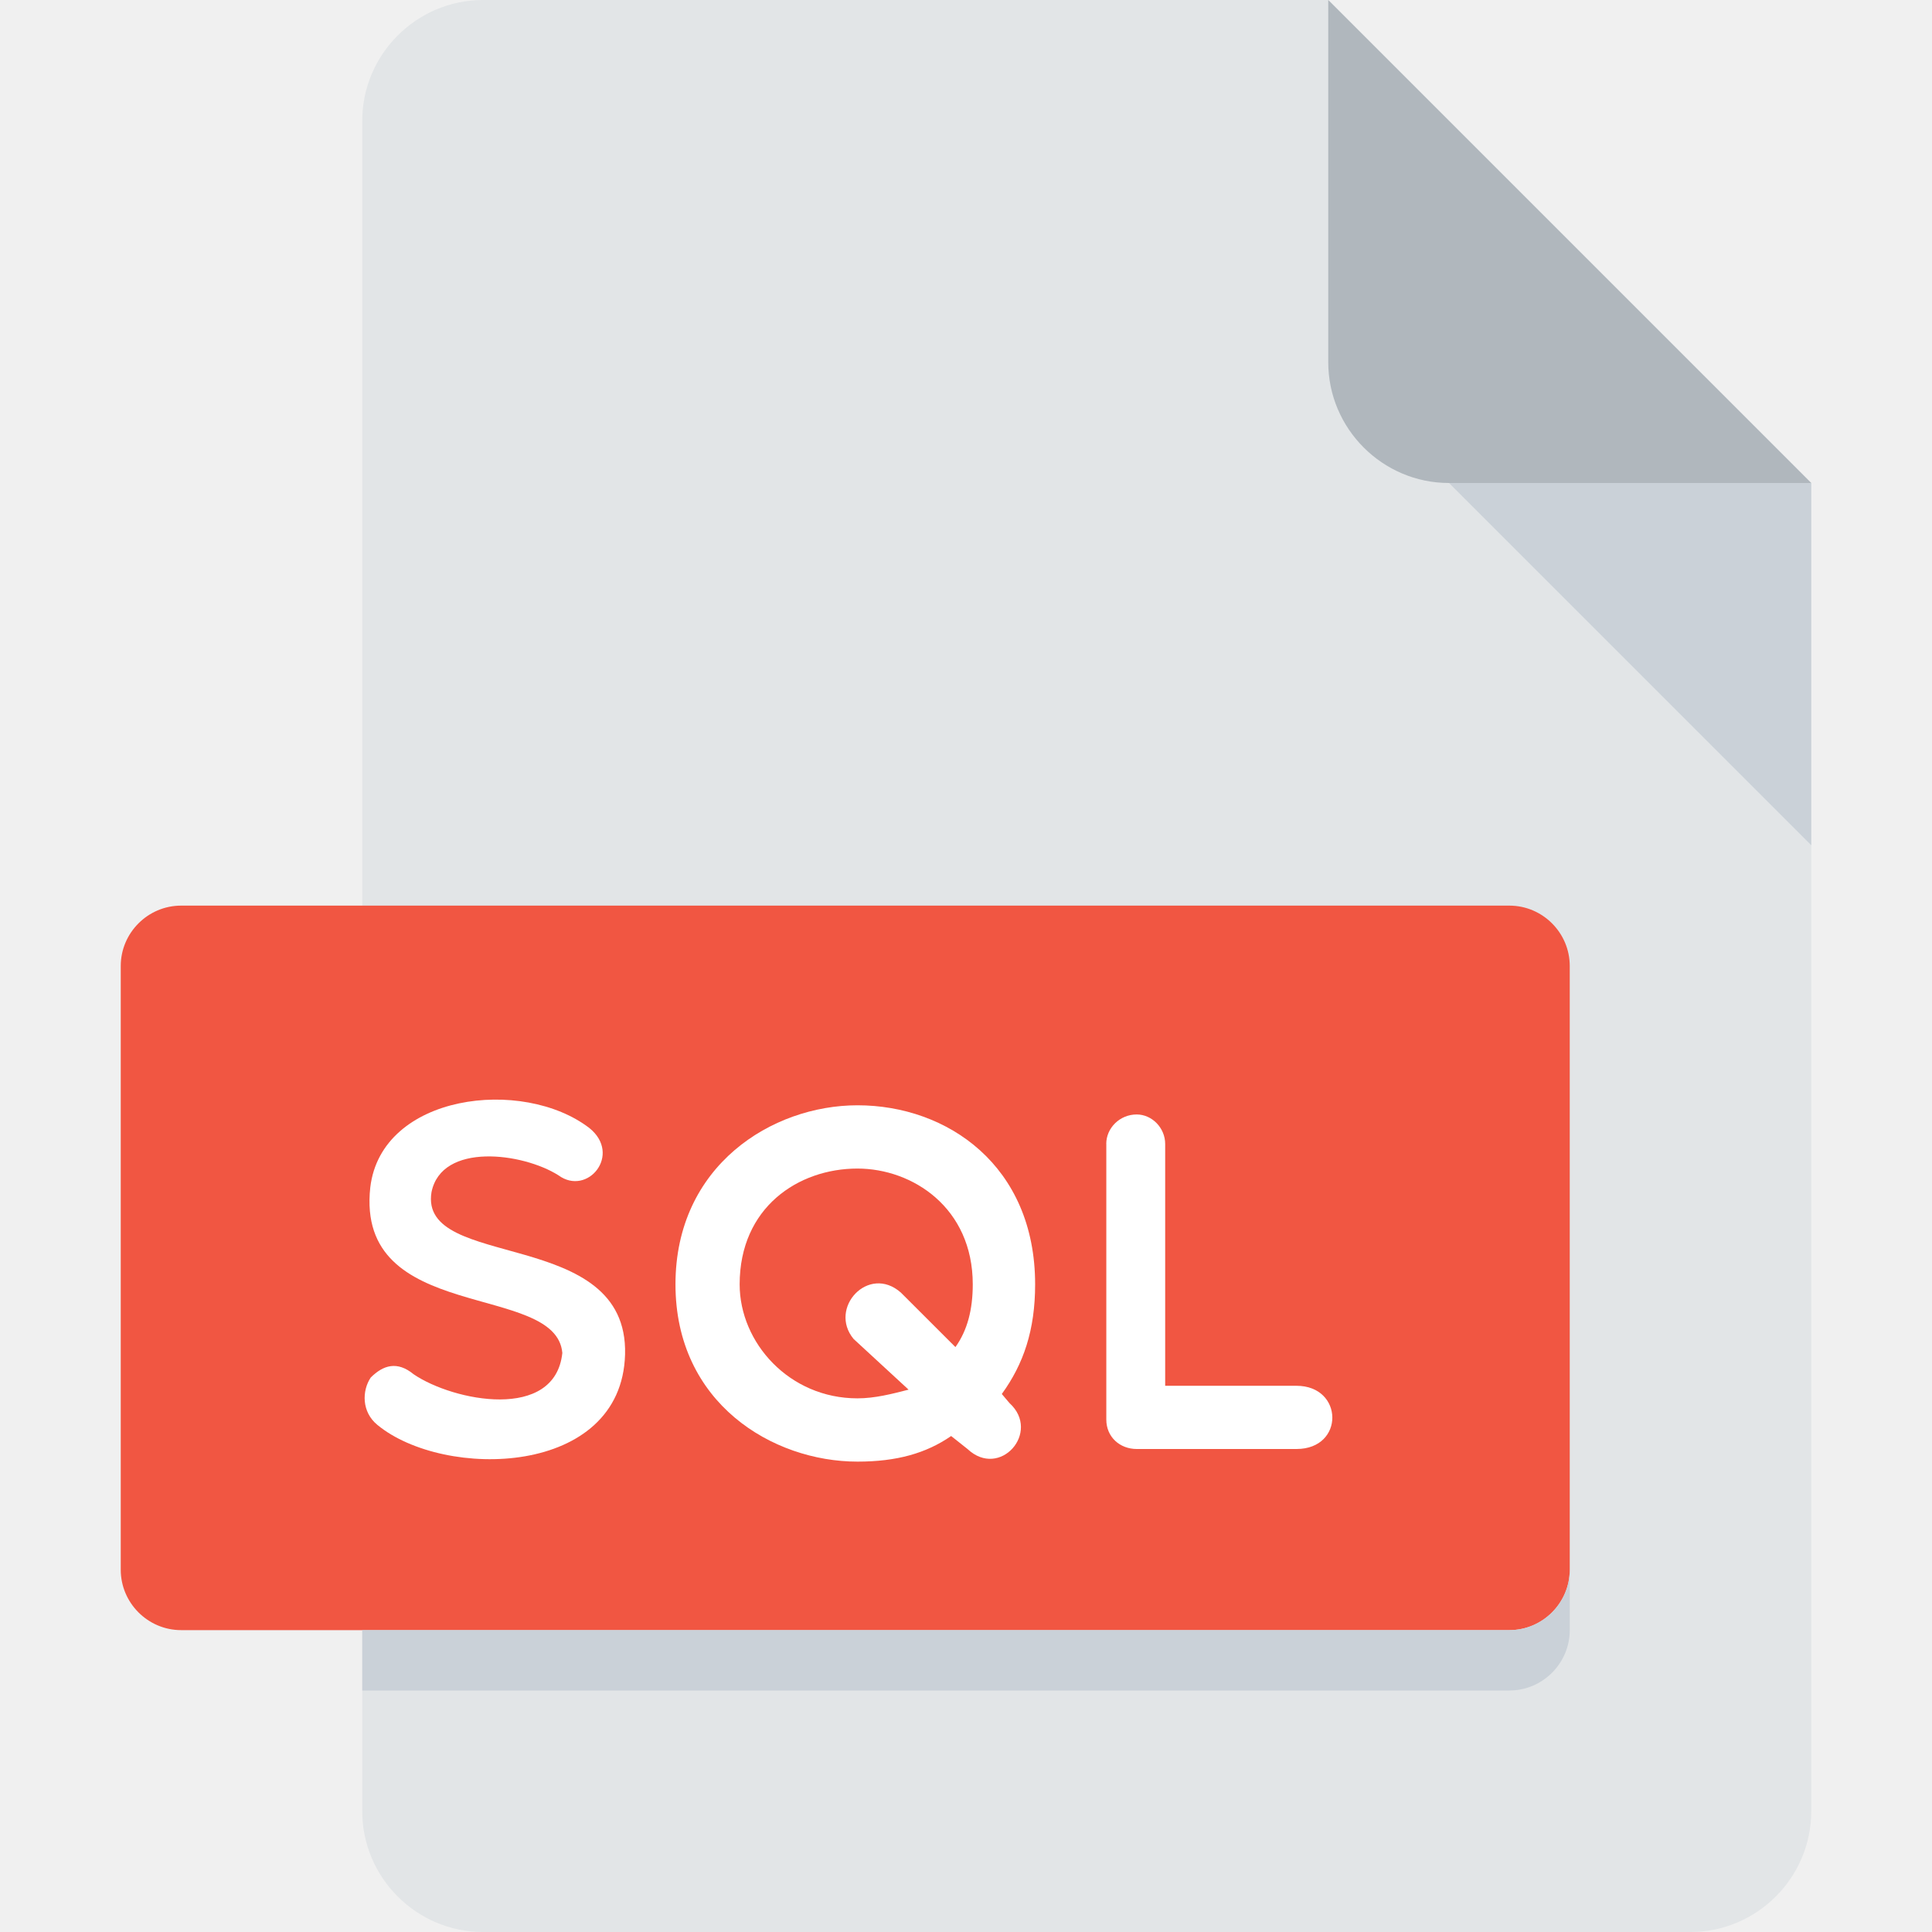
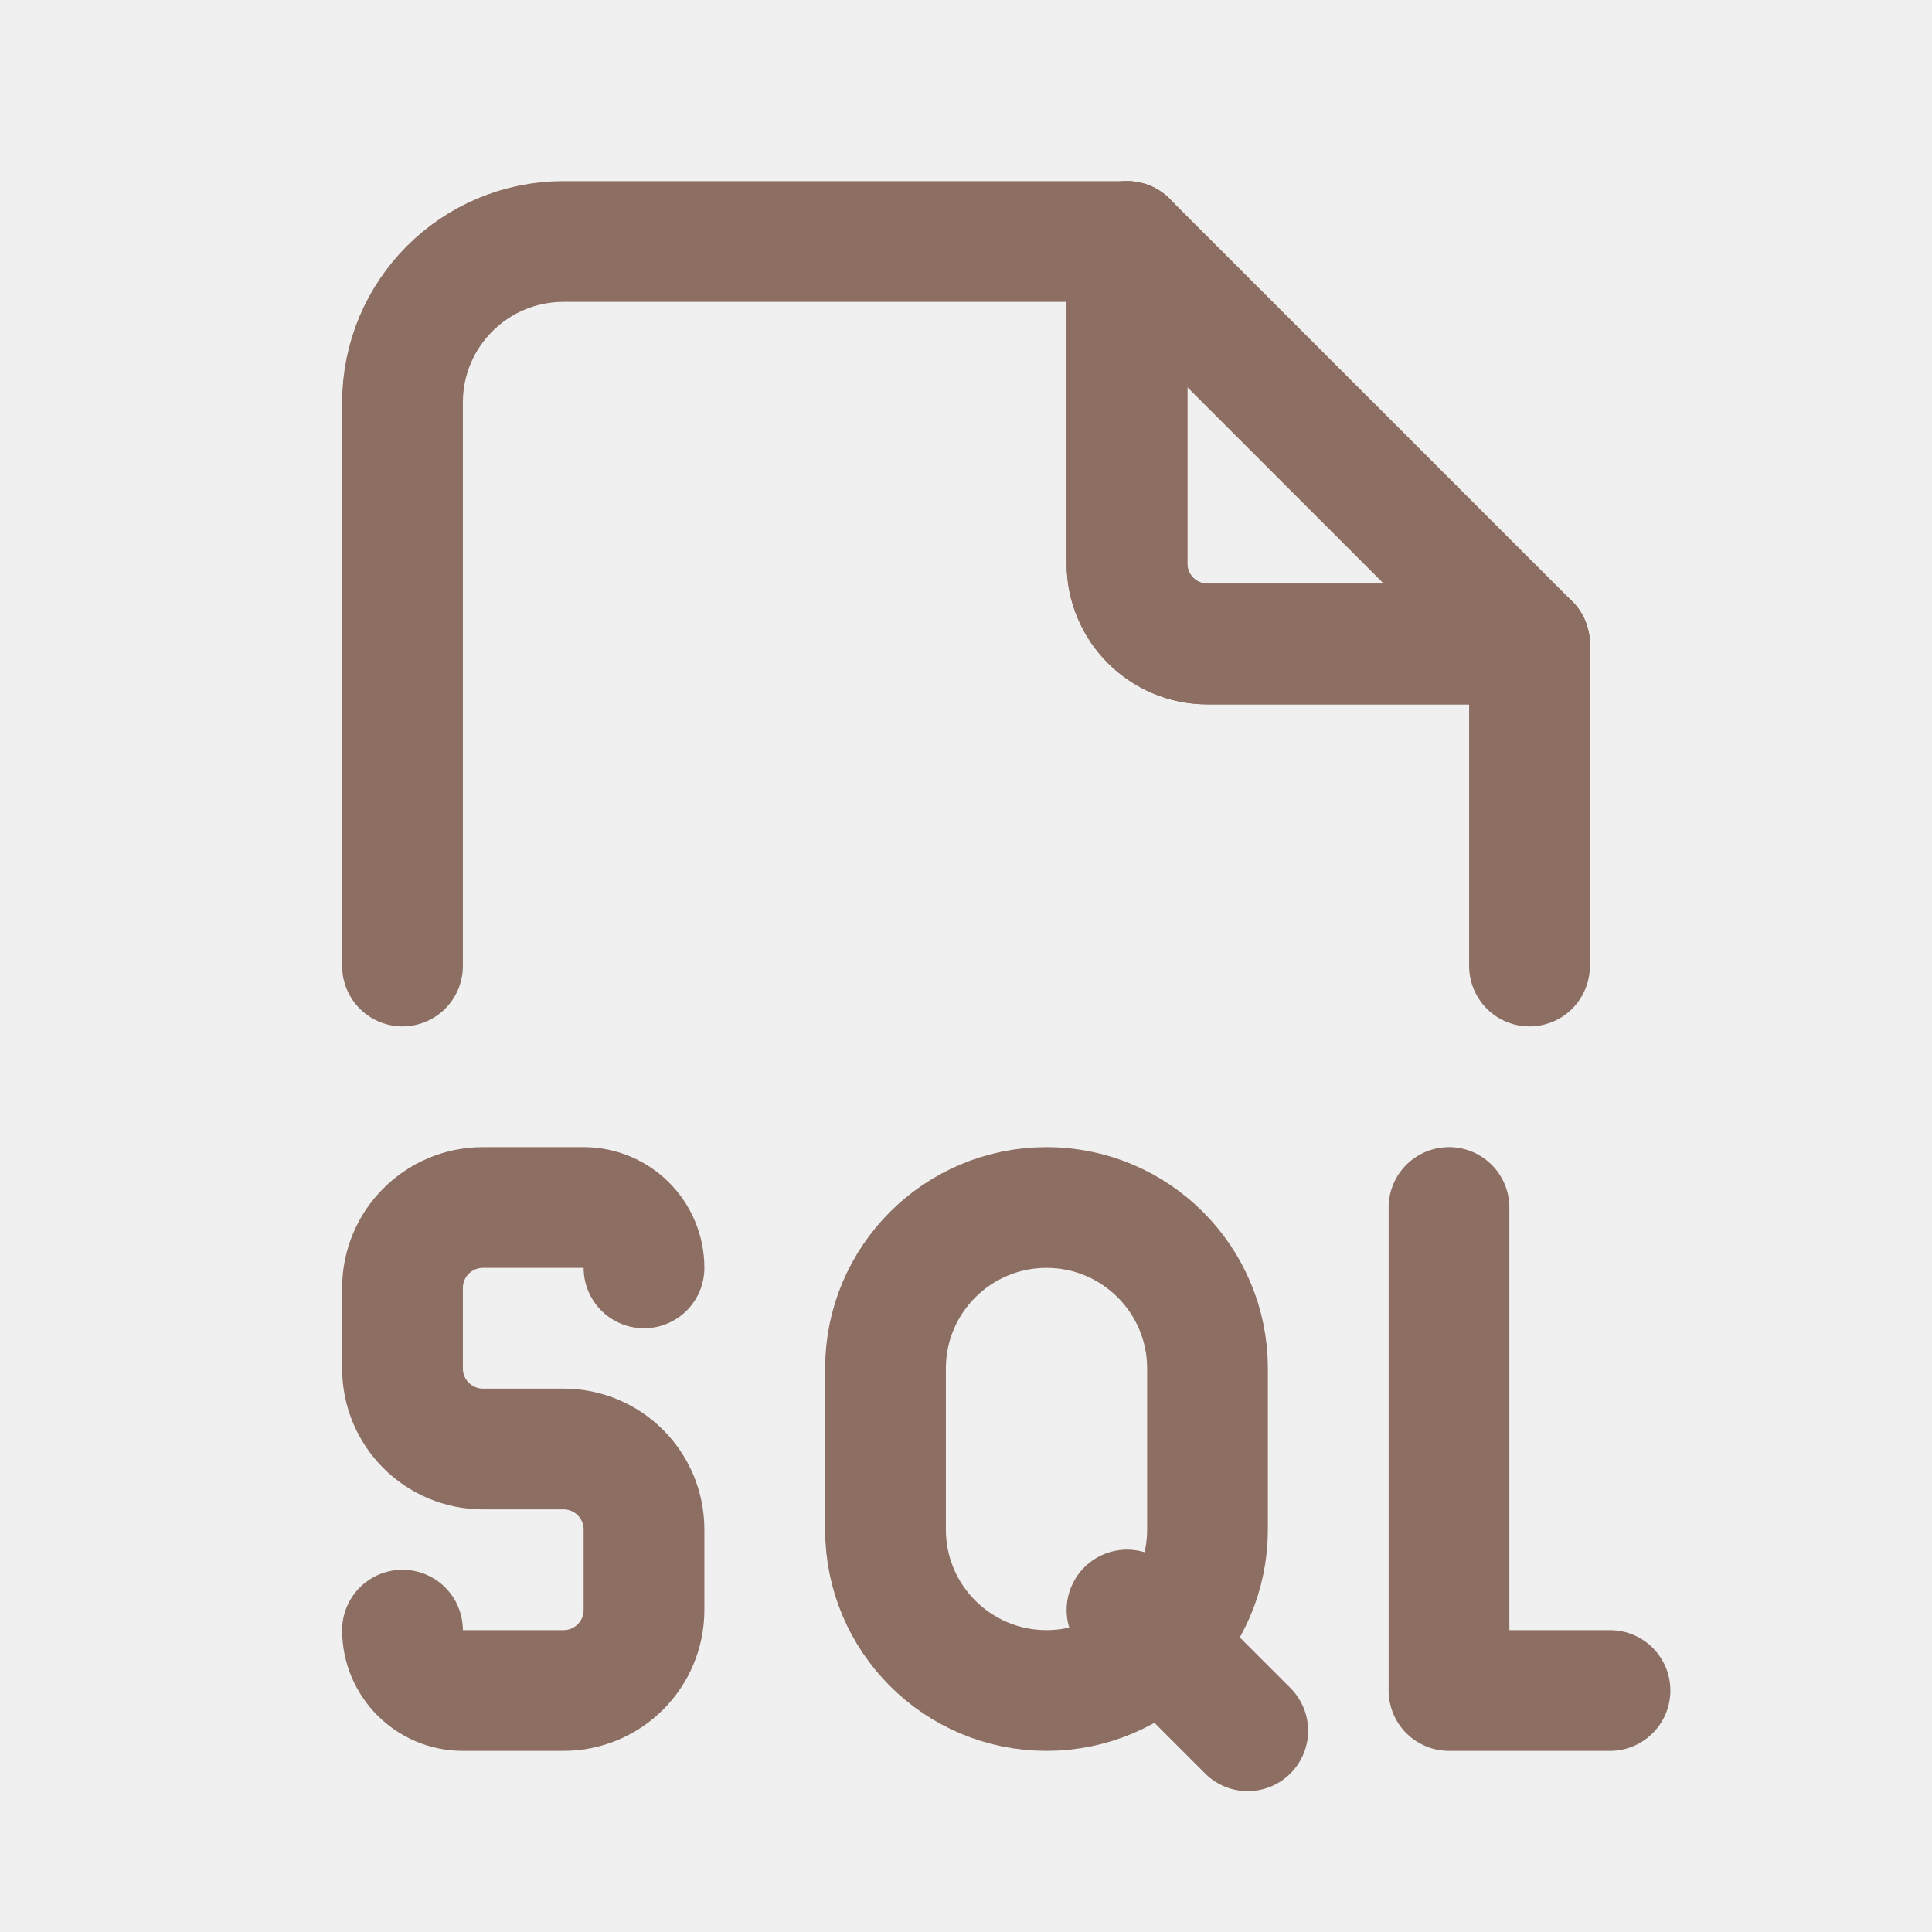
- <svg xmlns="http://www.w3.org/2000/svg" version="1.1" width="16" height="16" id="Layer_1" x="0px" y="0px" viewBox="0 0 512 512" style="enable-background:new 0 0 512 512;" xml:space="preserve">
-   <path style="fill:#E2E5E7;" d="M128,0c-17.6,0-32,14.4-32,32v448c0,17.6,14.4,32,32,32h320c17.6,0,32-14.4,32-32V128L352,0H128z" />
-   <path style="fill:#B0B7BD;" d="M384,128h96L352,0v96C352,113.6,366.4,128,384,128z" />
-   <polygon style="fill:#CAD1D8;" points="480,224 384,128 480,128 " />
-   <path style="fill:#F15642;" d="M416,416c0,8.8-7.2,16-16,16H48c-8.8,0-16-7.2-16-16V256c0-8.8,7.2-16,16-16h352c8.8,0,16,7.2,16,16  V416z" />
-   <g>
-     <path style="fill:#FFFFFF;" d="M98.128,314.672c2.944-24.832,40.416-29.296,58.064-15.728c8.704,7.024-0.496,18.16-8.192,12.528   c-9.456-6-30.96-8.816-33.648,4.464c-3.456,20.992,52.208,8.976,51.296,43.008c-0.896,32.496-47.968,33.248-65.632,18.672   c-4.224-3.456-4.096-9.072-1.776-12.544c3.312-3.312,7.024-4.464,11.376-0.88c10.496,7.152,37.488,12.528,39.408-5.648   C147.376,339.632,94.16,351.008,98.128,314.672z" />
-     <path style="fill:#FFFFFF;" d="M265.488,369.424l2.048,2.416c8.432,7.68-2.56,20.224-11.136,12.16l-4.336-3.44   c-6.656,4.592-14.448,6.784-24.816,6.784c-22.512,0-48.24-15.504-48.24-46.976s25.584-47.456,48.24-47.456   c23.776,0,47.072,15.984,47.072,47.456C274.32,352.528,271.232,361.504,265.488,369.424z M257.792,340.368   c0-20.336-15.984-30.688-30.56-30.688c-15.728,0-31.216,10.336-31.216,30.688c0,15.504,13.168,30.208,31.216,30.208   c4.592,0,9.072-1.152,13.552-2.304l-14.576-13.44c-6.784-8.192,3.968-19.84,12.528-12.288l14.464,14.448   C256.384,352.528,257.792,347.024,257.792,340.368z" />
-     <path style="fill:#FFFFFF;" d="M293.168,303.152c0-4.224,3.584-7.808,8.064-7.808c4.096,0,7.552,3.6,7.552,7.808v64.096h34.8   c12.528,0,12.8,16.752,0,16.752h-42.336c-4.48,0-8.064-3.184-8.064-7.792v-73.056H293.168z" />
-   </g>
-   <path style="fill:#CAD1D8;" d="M400,432H96v16h304c8.8,0,16-7.2,16-16v-16C416,424.8,408.8,432,400,432z" />
-   <g>
- </g>
-   <g>
- </g>
-   <g>
- </g>
-   <g>
- </g>
-   <g>
- </g>
-   <g>
- </g>
-   <g>
- </g>
-   <g>
- </g>
-   <g>
- </g>
-   <g>
- </g>
-   <g>
- </g>
-   <g>
- </g>
-   <g>
- </g>
-   <g>
- </g>
-   <g>
- </g>
+ <svg xmlns="http://www.w3.org/2000/svg" width="88" height="88" viewBox="0 0 24 24" fill="none" stroke="#8d6e63" stroke-width="1.5" stroke-linecap="round" stroke-linejoin="round">
+   <path d="M14 3v4a1 1 0 0 0 1 1h4" />
+   <path d="M14 3v4a1 1 0 0 0 1 1h4" />
+   <path d="M5 20.25c0 .414 .336 .75 .75 .75h1.25a1 1 0 0 0 1 -1v-1a1 1 0 0 0 -1 -1h-1a1 1 0 0 1 -1 -1v-1a1 1 0 0 1 1 -1h1.25a.75 .75 0 0 1 .75 .75" />
+   <path d="M5 12v-7a2 2 0 0 1 2 -2h7l5 5v4" />
+   <path d="M18 15v6h2" />
+   <path d="M13 15a2 2 0 0 1 2 2v2a2 2 0 1 1 -4 0v-2a2 2 0 0 1 2 -2z" />
+   <path d="M14 20l1.5 1.5" />
</svg>
